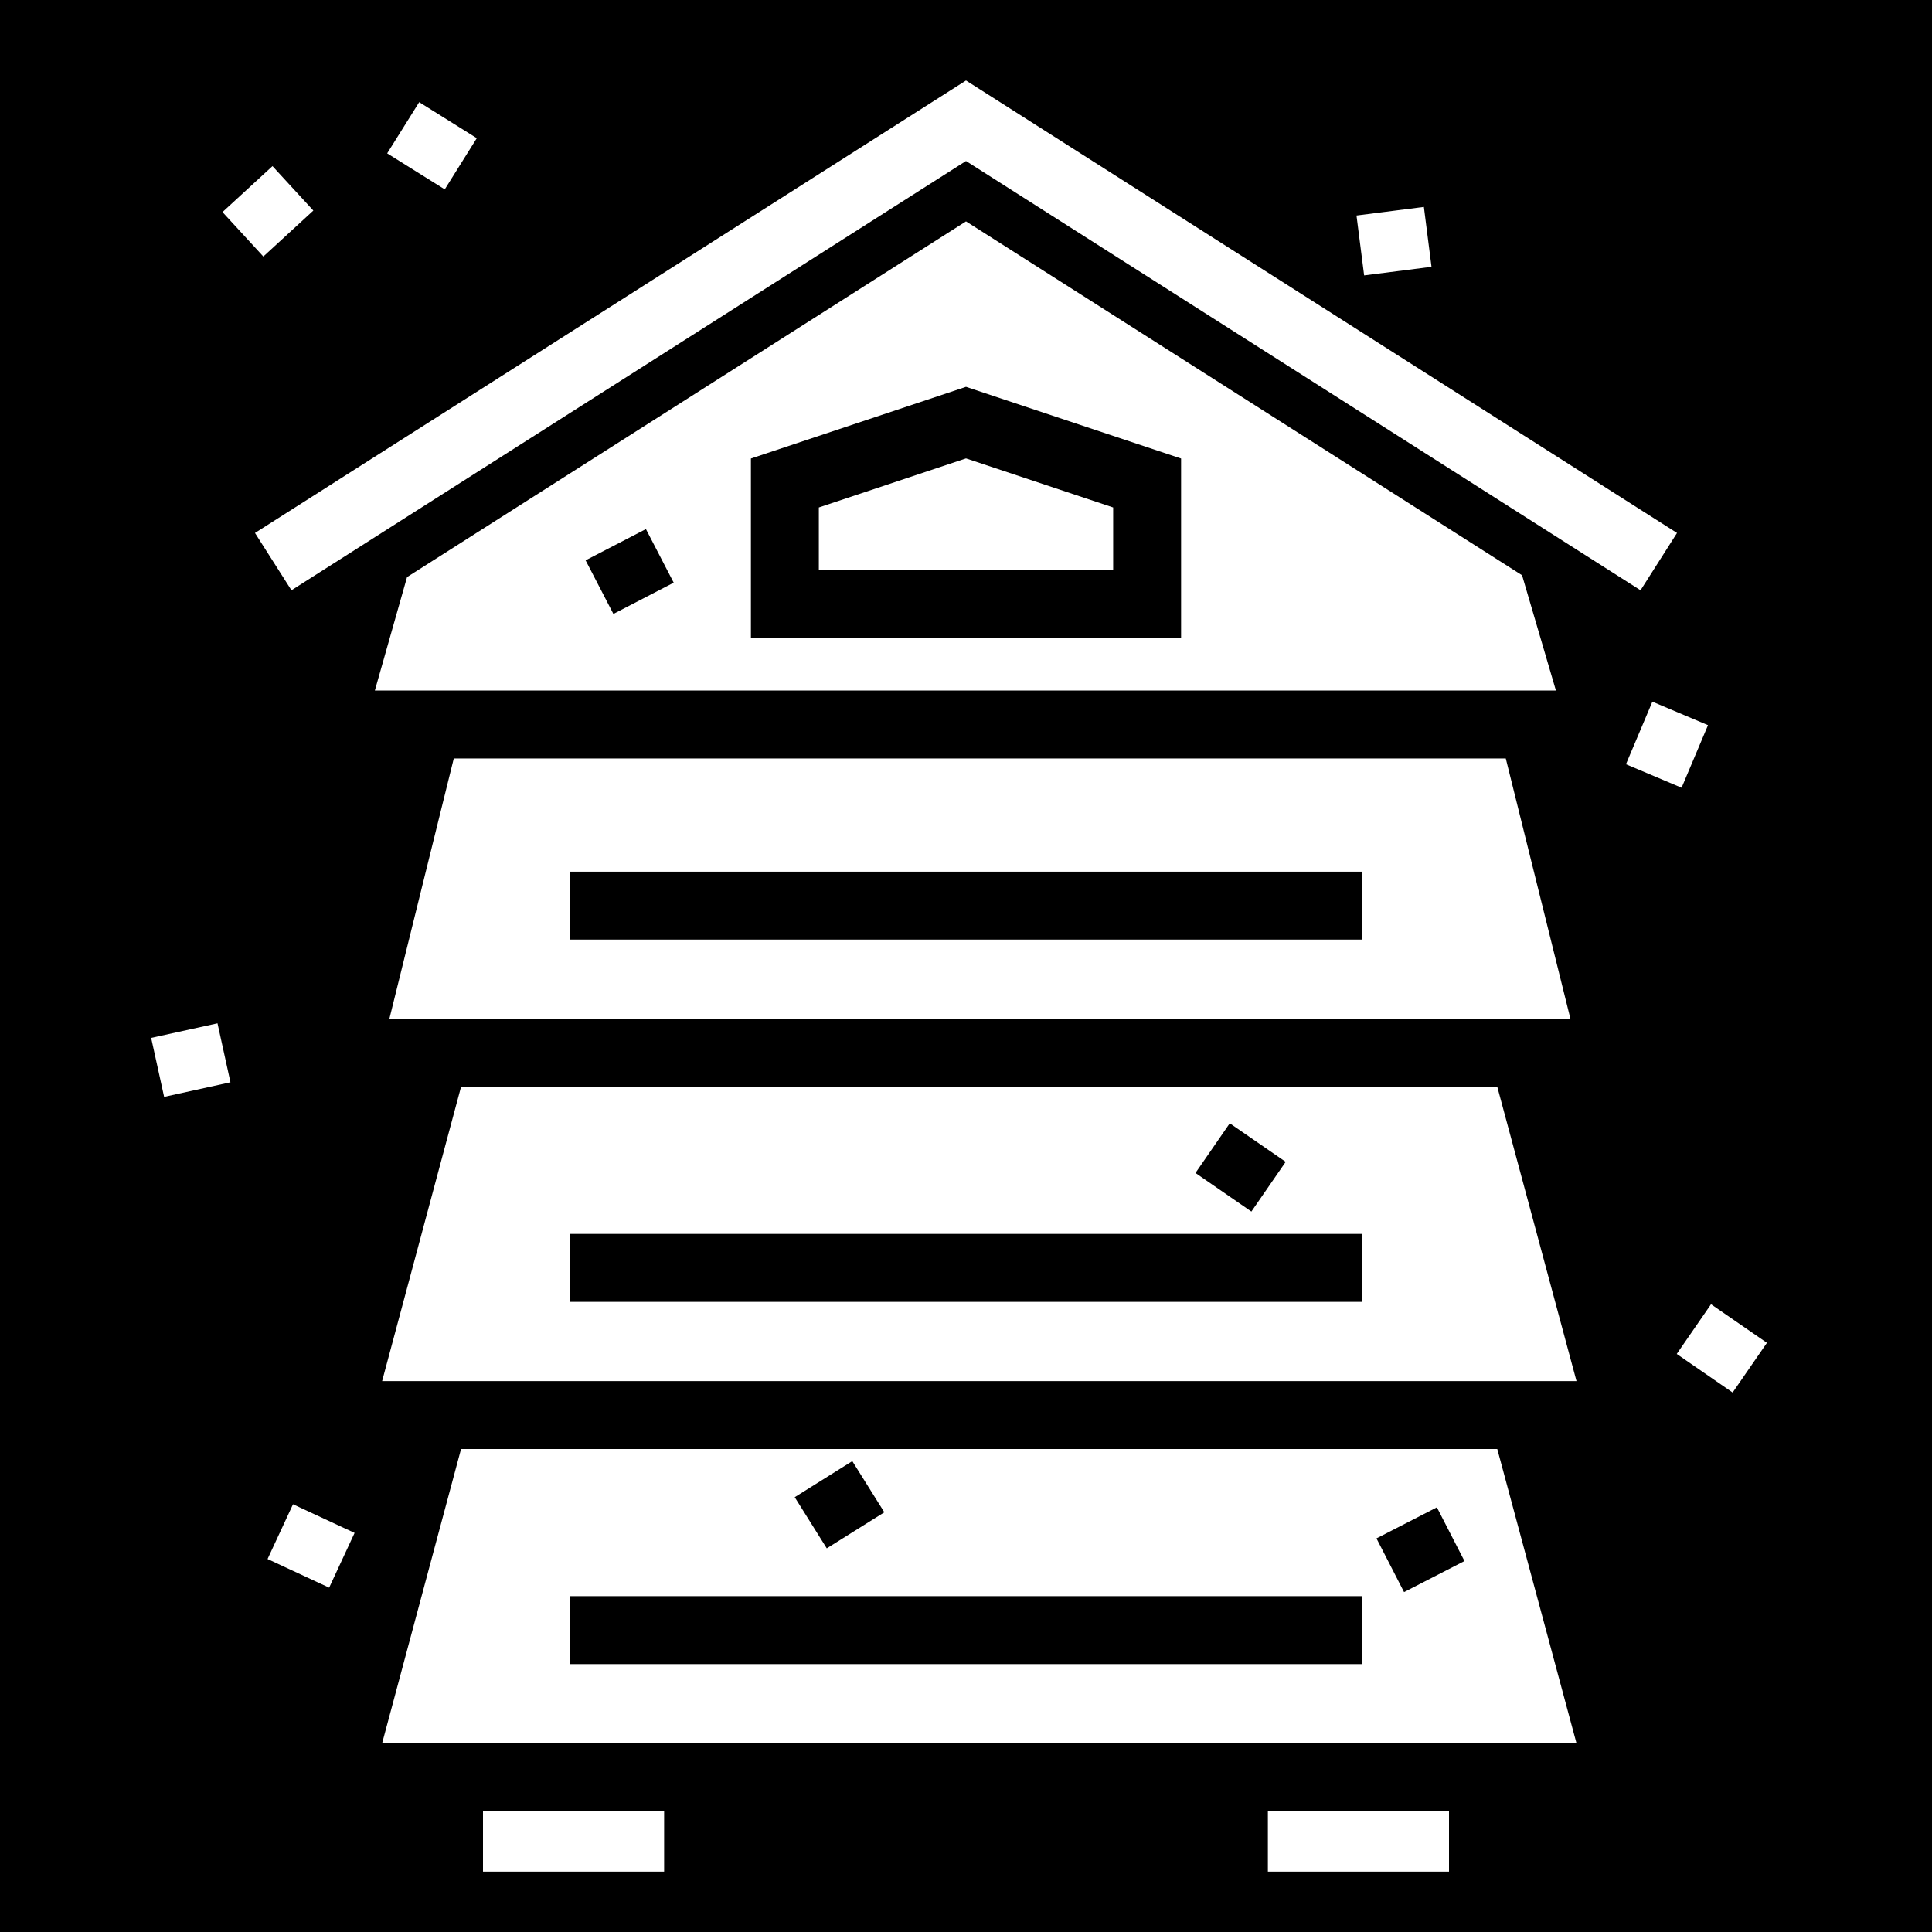
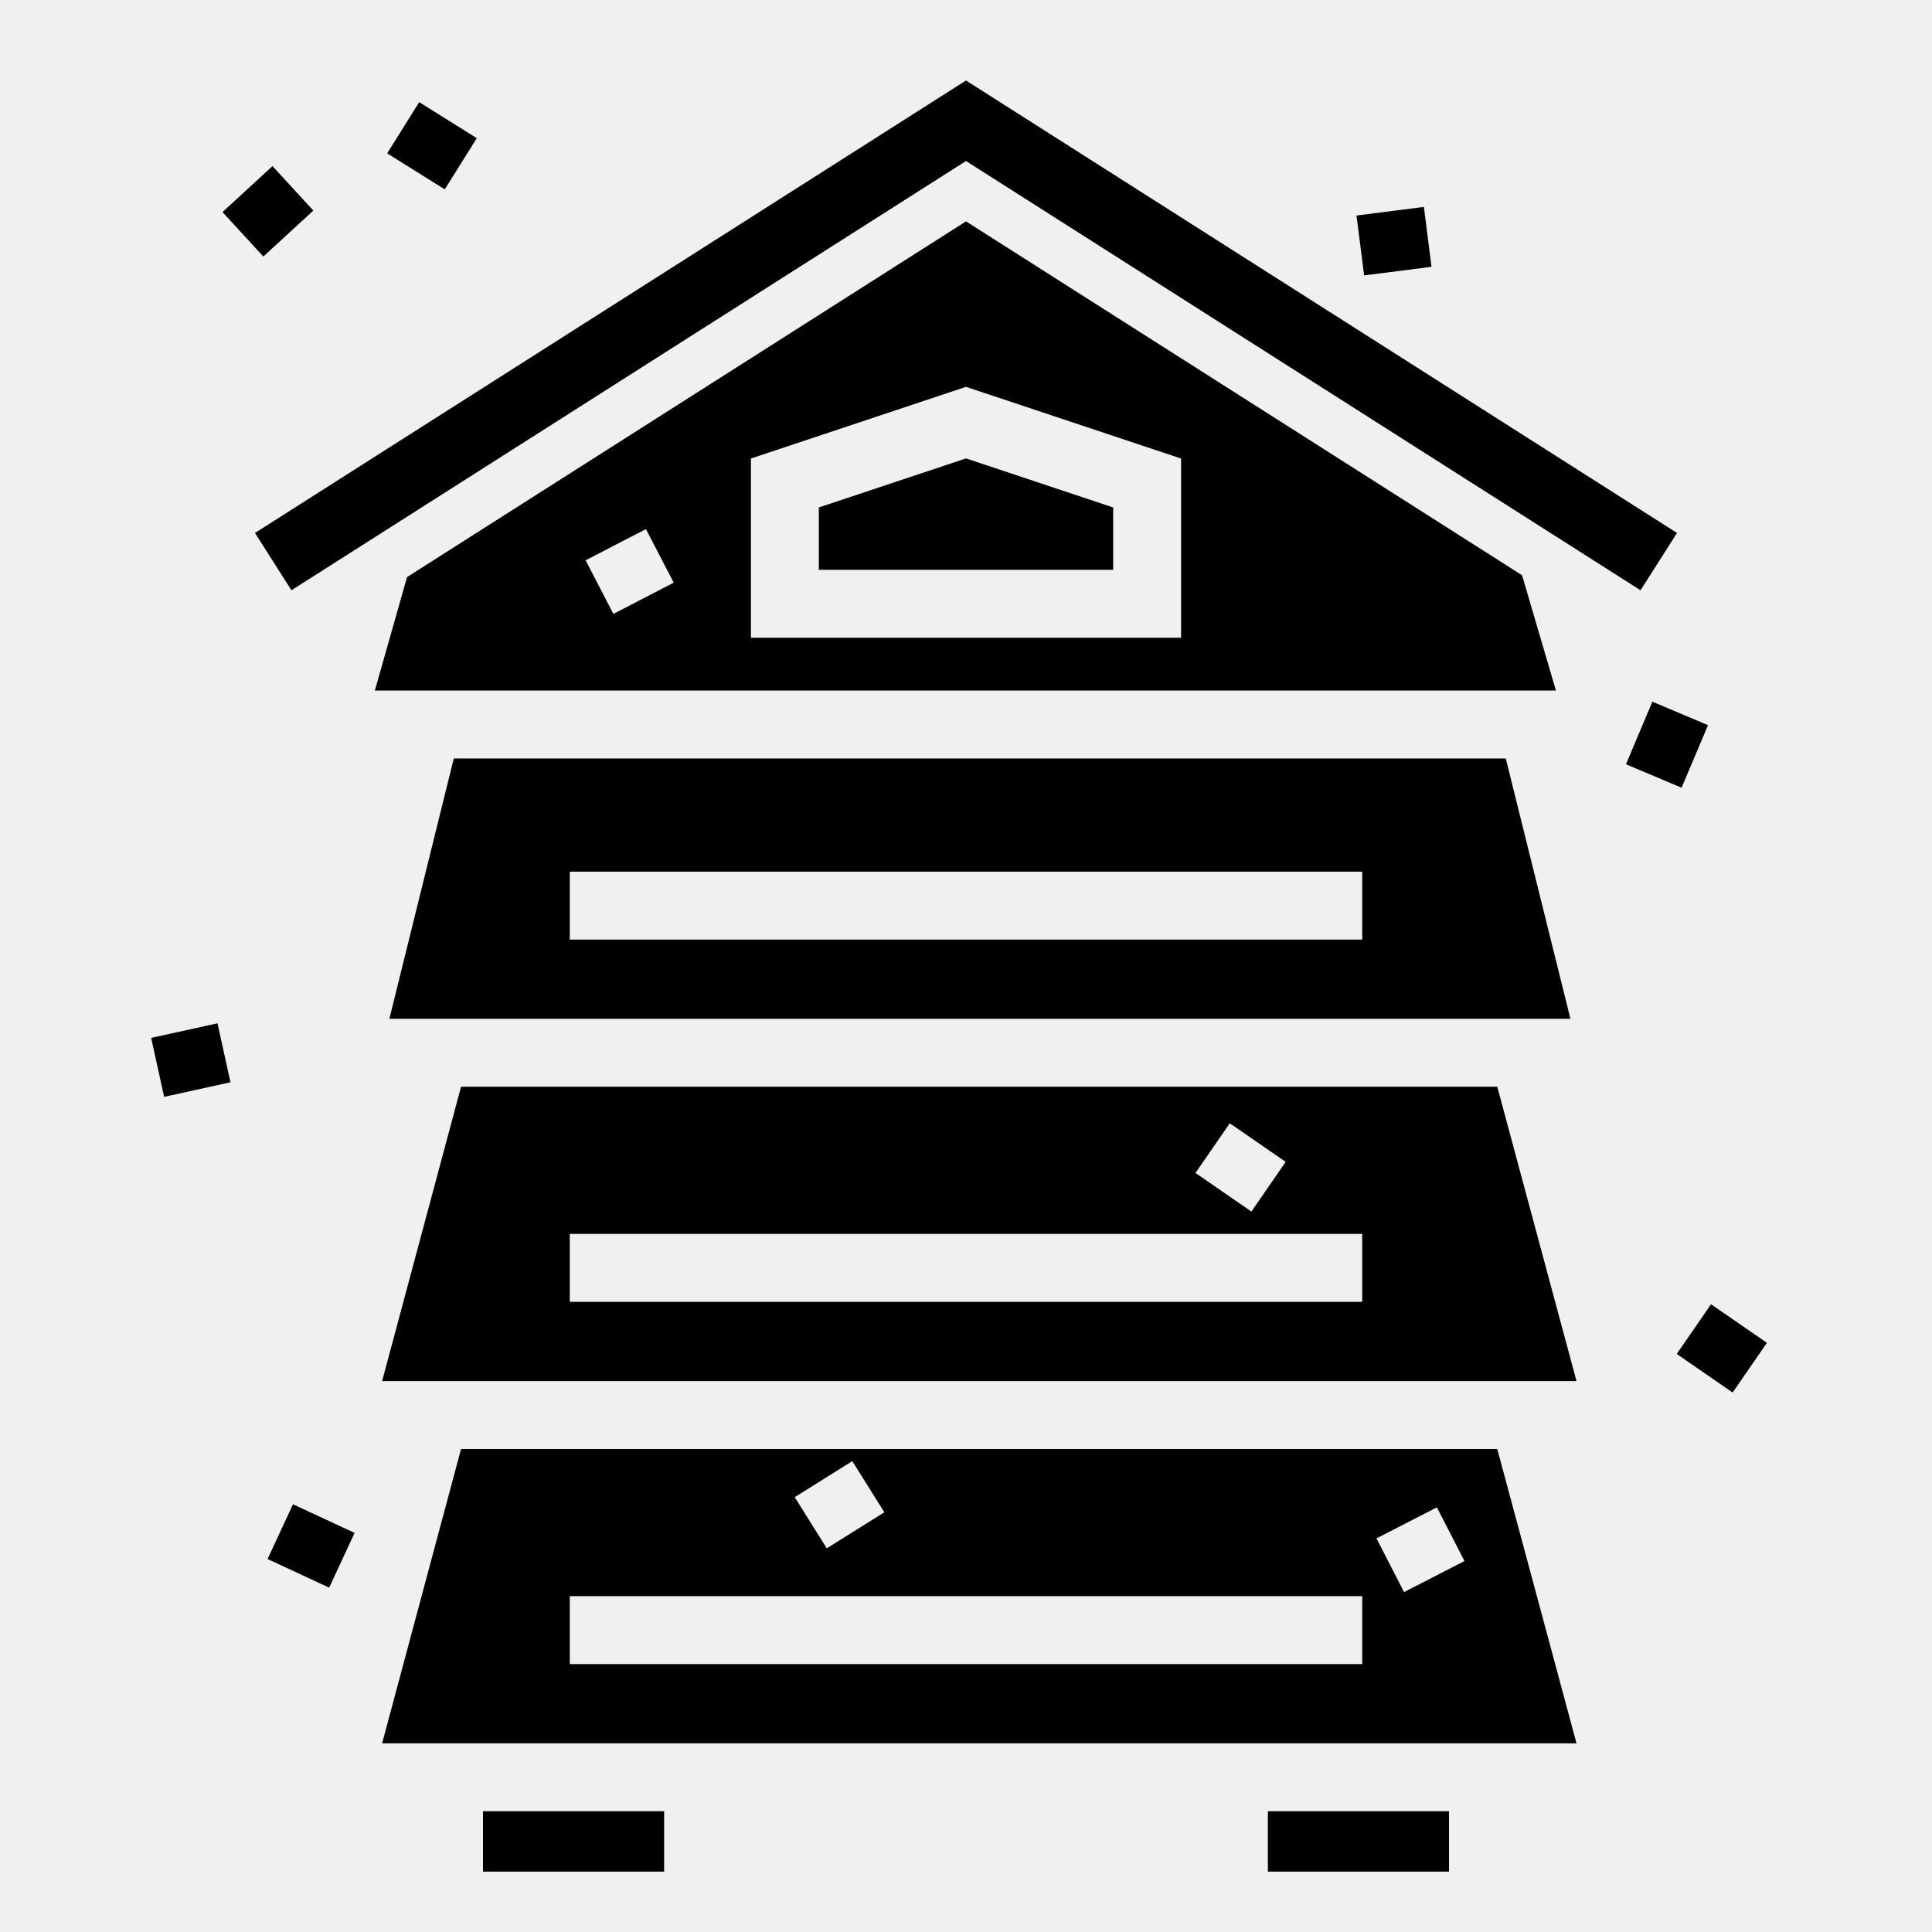
- <svg xmlns="http://www.w3.org/2000/svg" viewBox="0 0 512 512" style="height: 512px; width: 512px;">
-   <path d="M0 0h512v512H0z" fill="#000" fill-opacity="1" />
+ <svg viewBox="0 0 512 512">
  <g class="" transform="translate(0,0)" style="">
-     <path d="M256 21.332L75.168 136.406l-7.594 4.832 9.664 15.188 7.594-4.832L256 42.668l171.168 108.926 7.594 4.832 9.664-15.188-7.594-4.832L256 21.332zm-144.908 5.74l-8.485 13.567 15.26 9.544 8.487-13.565-15.262-9.548zM72.212 44.02L58.963 56.2l10.825 11.78L83.04 55.8 72.212 44.02zm305.13 10.818l-17.856 2.277 2.024 15.87 17.855-2.276-2.023-15.872zM256 58.668l-148.127 94.264L99.34 183h312.994l-8.97-30.553L256 58.667zm0 43.846l57 19V169H199v-47.486l57-19zm0 18.972l-39 13V151h78v-16.514l-39-13zm-84.826 18.72l7.363 14.206-15.98 8.283-7.364-14.205 15.98-8.283zm266.724 45.745l-7.002 16.585 14.74 6.223 7.003-16.582-14.742-6.225zM120.258 201l-17.07 69h312.994l-17.137-69H120.258zM151 231h210v18H151v-18zm-93.36 40.188l-17.58 3.863 3.434 15.628 17.58-3.864-3.433-15.627zM122.187 288l-20.922 78H417.79l-20.997-78H122.186zm203.714 9.682l14.817 10.222-9.088 13.17-14.816-10.224 9.086-13.168zM151 327h210v18H151v-18zm302.44 18.64l-9.086 13.17 14.814 10.223 9.088-13.17-14.817-10.222zM122.185 384l-20.922 78H417.79l-20.997-78H122.186zm103.683 3.213l8.49 13.56-15.255 9.553-8.492-13.558 15.256-9.555zM77.65 398.646l-6.744 14.51 16.323 7.588 6.743-14.508-16.323-7.59zm303.14.815l7.312 14.23-16.012 8.228-7.31-14.232 16.01-8.225zM151 423h210v18H151v-18zm-23 57v16h48v-16h-48zm208 0v16h48v-16h-48z" fill="#fff" fill-opacity="1" />
+     <path d="M256 21.332L75.168 136.406l-7.594 4.832 9.664 15.188 7.594-4.832L256 42.668l171.168 108.926 7.594 4.832 9.664-15.188-7.594-4.832L256 21.332zm-144.908 5.74l-8.485 13.567 15.26 9.544 8.487-13.565-15.262-9.548zM72.212 44.02L58.963 56.2l10.825 11.78L83.04 55.8 72.212 44.02zm305.13 10.818l-17.856 2.277 2.024 15.87 17.855-2.276-2.023-15.872zM256 58.668l-148.127 94.264L99.34 183h312.994l-8.97-30.553L256 58.667zm0 43.846l57 19V169H199v-47.486l57-19zm0 18.972l-39 13V151h78v-16.514l-39-13zm-84.826 18.72l7.363 14.206-15.98 8.283-7.364-14.205 15.98-8.283zm266.724 45.745l-7.002 16.585 14.74 6.223 7.003-16.582-14.742-6.225zM120.258 201l-17.07 69h312.994l-17.137-69H120.258zM151 231h210v18H151v-18zm-93.36 40.188l-17.58 3.863 3.434 15.628 17.58-3.864-3.433-15.627zM122.187 288l-20.922 78H417.79l-20.997-78H122.186zm203.714 9.682l14.817 10.222-9.088 13.17-14.816-10.224 9.086-13.168zM151 327h210v18H151v-18zm302.44 18.64l-9.086 13.17 14.814 10.223 9.088-13.17-14.817-10.222zM122.185 384l-20.922 78H417.79l-20.997-78H122.186zm103.683 3.213l8.49 13.56-15.255 9.553-8.492-13.558 15.256-9.555zM77.65 398.646l-6.744 14.51 16.323 7.588 6.743-14.508-16.323-7.59zm303.14.815l7.312 14.23-16.012 8.228-7.31-14.232 16.01-8.225zM151 423h210v18H151v-18zm-23 57v16h48v-16h-48zm208 0v16h48v-16h-48z" />
  </g>
</svg>
